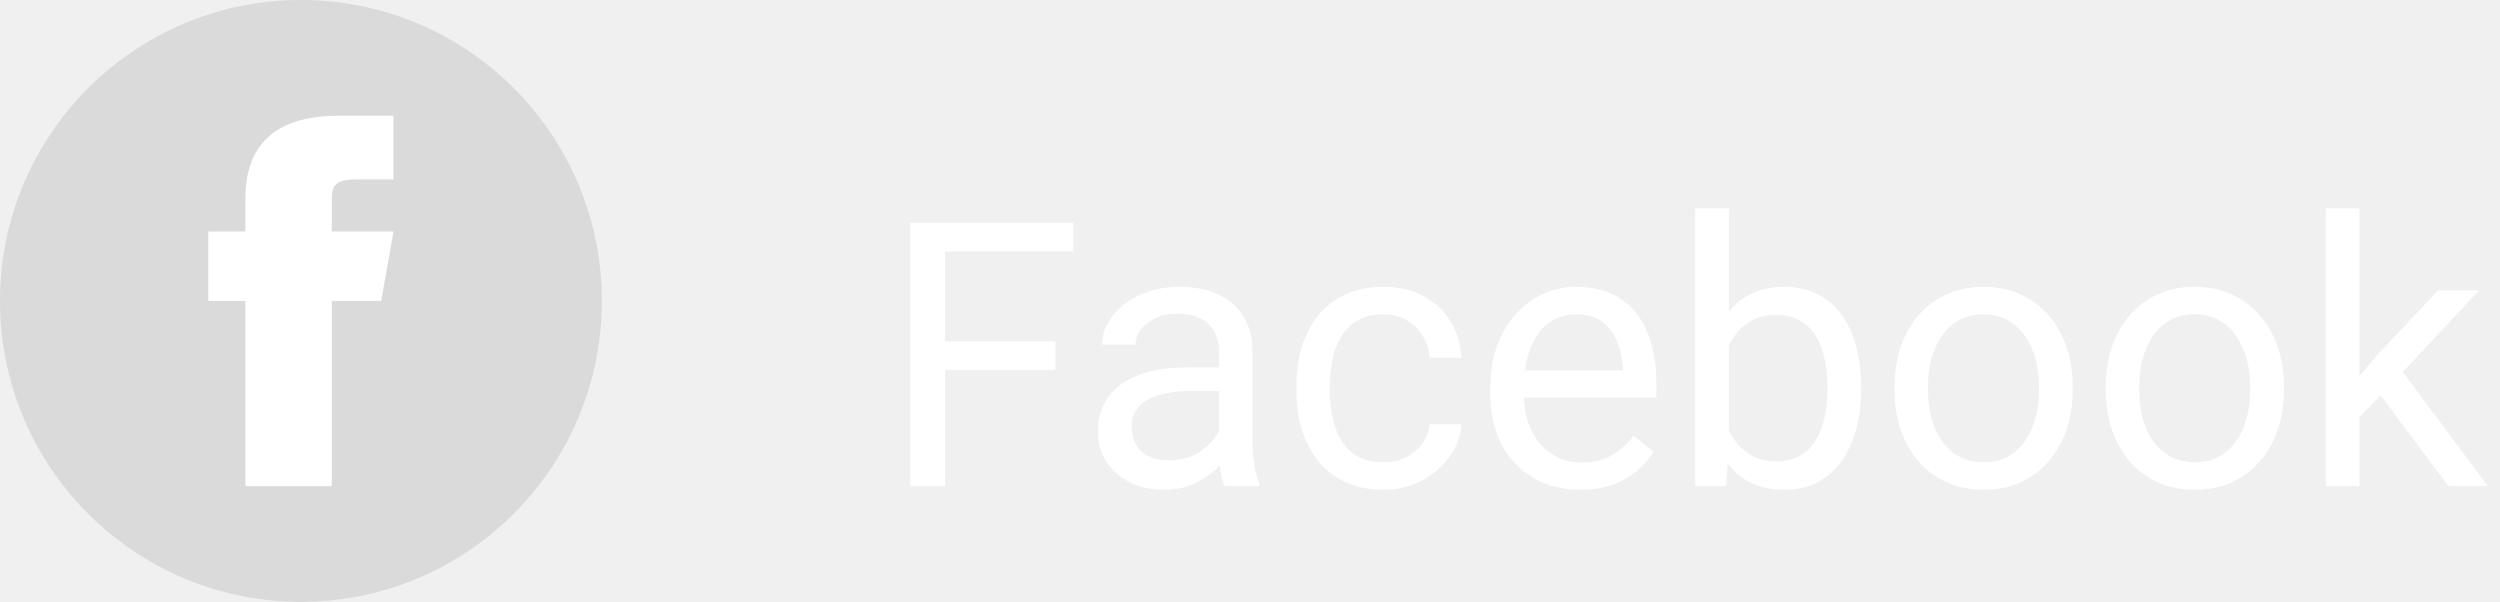
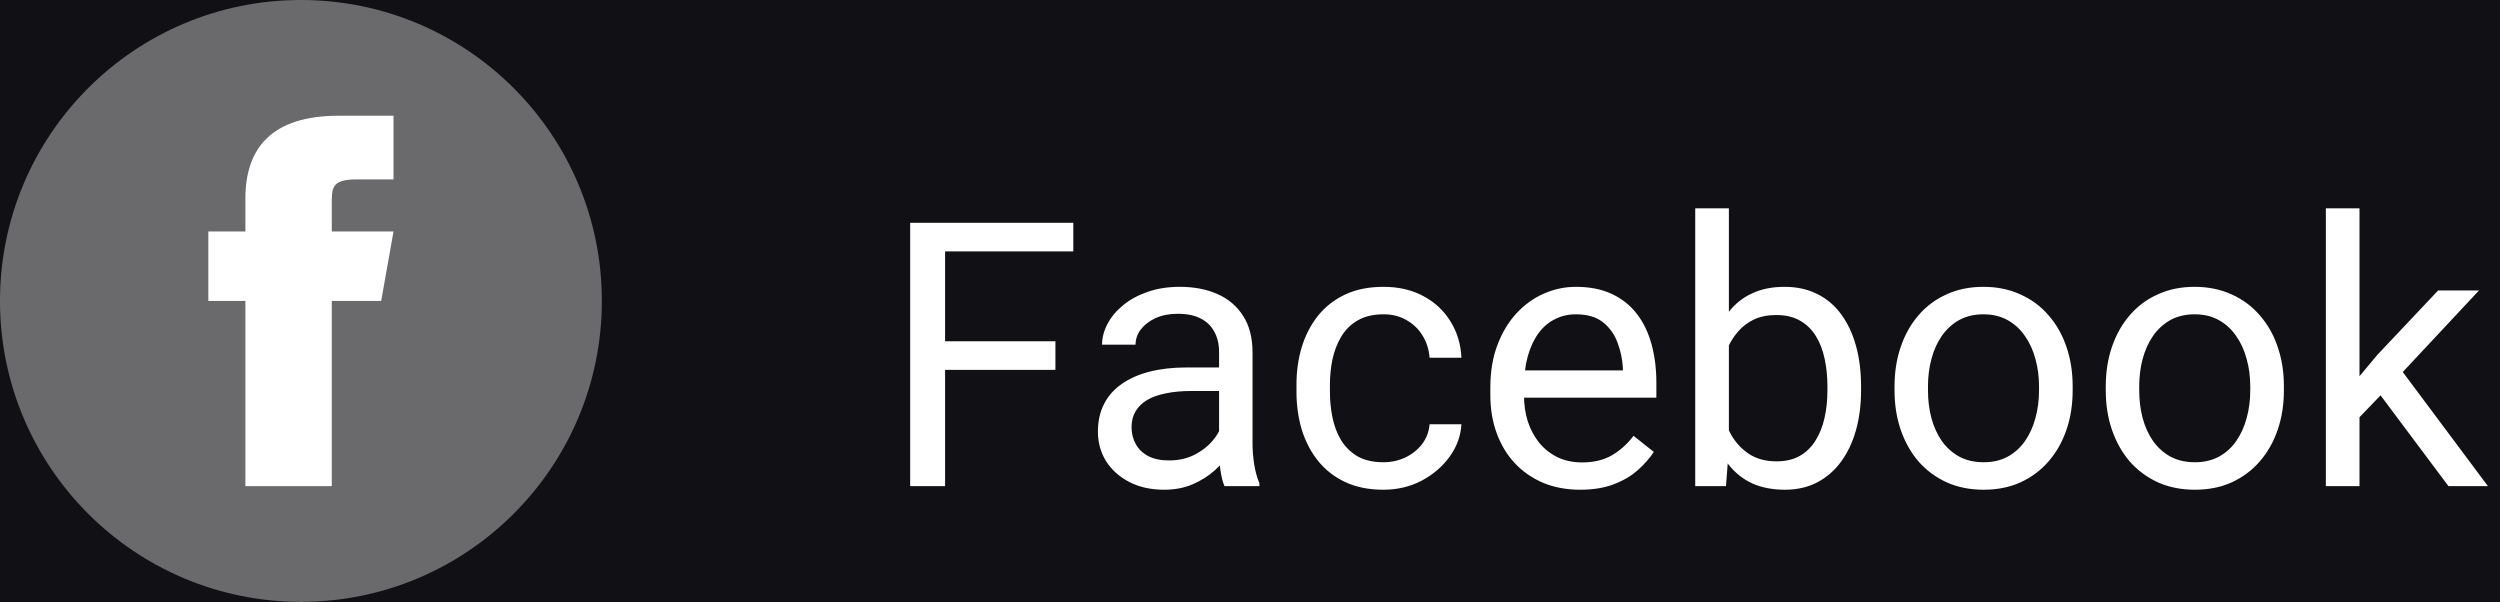
<svg xmlns="http://www.w3.org/2000/svg" width="108" height="26" viewBox="0 0 108 26" fill="none">
-   <circle cx="13" cy="13" r="13" fill="#C4C4C4" fill-opacity="0.5" />
-   <path fill-rule="evenodd" clip-rule="evenodd" d="M17 7.75H15.4C14.298 7.75 14.333 8.143 14.333 8.862V10H17L16.467 13H14.333V21H10.6V13H9V10H10.6V8.587C10.6 6.338 11.797 5 14.627 5H17V7.75Z" fill="white" />
-   <path d="M40.828 9.625V21H39.32V9.625H40.828ZM45.594 14.742V15.977H40.5V14.742H45.594ZM46.367 9.625V10.859H40.5V9.625H46.367ZM52.664 19.555V15.203C52.664 14.87 52.596 14.581 52.461 14.336C52.331 14.086 52.133 13.893 51.867 13.758C51.602 13.622 51.273 13.555 50.883 13.555C50.518 13.555 50.198 13.617 49.922 13.742C49.651 13.867 49.438 14.031 49.281 14.234C49.13 14.438 49.055 14.656 49.055 14.891H47.609C47.609 14.588 47.688 14.289 47.844 13.992C48 13.695 48.224 13.427 48.516 13.188C48.812 12.943 49.167 12.75 49.578 12.609C49.995 12.463 50.458 12.391 50.969 12.391C51.583 12.391 52.125 12.495 52.594 12.703C53.068 12.912 53.438 13.227 53.703 13.648C53.974 14.065 54.109 14.588 54.109 15.219V19.156C54.109 19.438 54.133 19.737 54.18 20.055C54.232 20.372 54.307 20.646 54.406 20.875V21H52.898C52.825 20.833 52.768 20.612 52.727 20.336C52.685 20.055 52.664 19.794 52.664 19.555ZM52.914 15.875L52.93 16.891H51.469C51.057 16.891 50.69 16.924 50.367 16.992C50.044 17.055 49.773 17.151 49.555 17.281C49.336 17.412 49.169 17.576 49.055 17.773C48.94 17.966 48.883 18.193 48.883 18.453C48.883 18.719 48.943 18.961 49.062 19.18C49.182 19.398 49.362 19.573 49.602 19.703C49.846 19.828 50.146 19.891 50.5 19.891C50.943 19.891 51.333 19.797 51.672 19.609C52.01 19.422 52.279 19.193 52.477 18.922C52.68 18.651 52.789 18.388 52.805 18.133L53.422 18.828C53.385 19.047 53.286 19.289 53.125 19.555C52.964 19.82 52.747 20.076 52.477 20.32C52.211 20.56 51.893 20.76 51.523 20.922C51.159 21.078 50.747 21.156 50.289 21.156C49.716 21.156 49.214 21.044 48.781 20.82C48.354 20.596 48.021 20.297 47.781 19.922C47.547 19.542 47.43 19.117 47.43 18.648C47.43 18.195 47.518 17.797 47.695 17.453C47.872 17.104 48.128 16.815 48.461 16.586C48.794 16.352 49.195 16.174 49.664 16.055C50.133 15.935 50.656 15.875 51.234 15.875H52.914ZM59.766 19.969C60.109 19.969 60.427 19.898 60.719 19.758C61.01 19.617 61.25 19.424 61.438 19.18C61.625 18.93 61.732 18.646 61.758 18.328H63.133C63.107 18.828 62.938 19.294 62.625 19.727C62.318 20.154 61.914 20.5 61.414 20.766C60.914 21.026 60.365 21.156 59.766 21.156C59.13 21.156 58.575 21.044 58.102 20.82C57.633 20.596 57.242 20.289 56.93 19.898C56.622 19.508 56.391 19.06 56.234 18.555C56.083 18.044 56.008 17.505 56.008 16.938V16.609C56.008 16.042 56.083 15.505 56.234 15C56.391 14.49 56.622 14.039 56.93 13.648C57.242 13.258 57.633 12.95 58.102 12.727C58.575 12.503 59.13 12.391 59.766 12.391C60.427 12.391 61.005 12.526 61.5 12.797C61.995 13.062 62.383 13.427 62.664 13.891C62.95 14.349 63.107 14.87 63.133 15.453H61.758C61.732 15.104 61.633 14.789 61.461 14.508C61.294 14.227 61.065 14.003 60.773 13.836C60.487 13.664 60.151 13.578 59.766 13.578C59.323 13.578 58.95 13.667 58.648 13.844C58.352 14.016 58.115 14.25 57.938 14.547C57.766 14.838 57.641 15.164 57.562 15.523C57.49 15.878 57.453 16.24 57.453 16.609V16.938C57.453 17.307 57.49 17.672 57.562 18.031C57.635 18.391 57.758 18.716 57.93 19.008C58.107 19.299 58.344 19.534 58.641 19.711C58.943 19.883 59.318 19.969 59.766 19.969ZM68.266 21.156C67.677 21.156 67.143 21.057 66.664 20.859C66.19 20.656 65.781 20.372 65.438 20.008C65.099 19.643 64.838 19.211 64.656 18.711C64.474 18.211 64.383 17.664 64.383 17.07V16.742C64.383 16.055 64.484 15.443 64.688 14.906C64.891 14.365 65.167 13.906 65.516 13.531C65.865 13.156 66.26 12.872 66.703 12.68C67.146 12.487 67.604 12.391 68.078 12.391C68.682 12.391 69.203 12.495 69.641 12.703C70.083 12.912 70.445 13.203 70.727 13.578C71.008 13.948 71.216 14.385 71.352 14.891C71.487 15.391 71.555 15.938 71.555 16.531V17.18H65.242V16H70.109V15.891C70.088 15.516 70.01 15.151 69.875 14.797C69.745 14.443 69.537 14.151 69.25 13.922C68.963 13.693 68.573 13.578 68.078 13.578C67.75 13.578 67.448 13.648 67.172 13.789C66.896 13.925 66.659 14.128 66.461 14.398C66.263 14.669 66.109 15 66 15.391C65.891 15.781 65.836 16.232 65.836 16.742V17.07C65.836 17.471 65.891 17.849 66 18.203C66.115 18.552 66.279 18.859 66.492 19.125C66.711 19.391 66.974 19.599 67.281 19.75C67.594 19.901 67.948 19.977 68.344 19.977C68.854 19.977 69.287 19.872 69.641 19.664C69.995 19.456 70.305 19.177 70.57 18.828L71.445 19.523C71.263 19.799 71.031 20.062 70.75 20.312C70.469 20.562 70.122 20.766 69.711 20.922C69.305 21.078 68.823 21.156 68.266 21.156ZM73.234 9H74.688V19.359L74.562 21H73.234V9ZM80.398 16.703V16.867C80.398 17.482 80.326 18.052 80.18 18.578C80.034 19.099 79.82 19.552 79.539 19.938C79.258 20.323 78.914 20.622 78.508 20.836C78.102 21.049 77.635 21.156 77.109 21.156C76.573 21.156 76.102 21.065 75.695 20.883C75.294 20.695 74.956 20.427 74.68 20.078C74.404 19.729 74.182 19.307 74.016 18.812C73.854 18.318 73.742 17.76 73.68 17.141V16.422C73.742 15.797 73.854 15.237 74.016 14.742C74.182 14.247 74.404 13.825 74.68 13.477C74.956 13.122 75.294 12.854 75.695 12.672C76.096 12.484 76.562 12.391 77.094 12.391C77.625 12.391 78.096 12.495 78.508 12.703C78.919 12.906 79.263 13.198 79.539 13.578C79.82 13.958 80.034 14.414 80.18 14.945C80.326 15.471 80.398 16.057 80.398 16.703ZM78.945 16.867V16.703C78.945 16.281 78.906 15.885 78.828 15.516C78.75 15.141 78.625 14.812 78.453 14.531C78.281 14.245 78.055 14.021 77.773 13.859C77.492 13.693 77.146 13.609 76.734 13.609C76.37 13.609 76.052 13.672 75.781 13.797C75.516 13.922 75.289 14.091 75.102 14.305C74.914 14.513 74.76 14.753 74.641 15.023C74.526 15.289 74.44 15.565 74.383 15.852V17.734C74.466 18.099 74.602 18.451 74.789 18.789C74.982 19.122 75.237 19.396 75.555 19.609C75.878 19.823 76.276 19.93 76.75 19.93C77.141 19.93 77.474 19.852 77.75 19.695C78.031 19.534 78.258 19.312 78.43 19.031C78.607 18.75 78.737 18.424 78.82 18.055C78.904 17.685 78.945 17.289 78.945 16.867ZM81.844 16.867V16.688C81.844 16.078 81.932 15.513 82.109 14.992C82.287 14.466 82.542 14.01 82.875 13.625C83.208 13.234 83.612 12.932 84.086 12.719C84.56 12.5 85.091 12.391 85.68 12.391C86.273 12.391 86.807 12.5 87.281 12.719C87.76 12.932 88.167 13.234 88.5 13.625C88.838 14.01 89.096 14.466 89.273 14.992C89.451 15.513 89.539 16.078 89.539 16.688V16.867C89.539 17.477 89.451 18.042 89.273 18.562C89.096 19.083 88.838 19.539 88.5 19.93C88.167 20.315 87.763 20.617 87.289 20.836C86.82 21.049 86.289 21.156 85.695 21.156C85.102 21.156 84.568 21.049 84.094 20.836C83.62 20.617 83.213 20.315 82.875 19.93C82.542 19.539 82.287 19.083 82.109 18.562C81.932 18.042 81.844 17.477 81.844 16.867ZM83.289 16.688V16.867C83.289 17.289 83.338 17.688 83.438 18.062C83.537 18.432 83.685 18.76 83.883 19.047C84.086 19.333 84.338 19.56 84.641 19.727C84.943 19.888 85.294 19.969 85.695 19.969C86.091 19.969 86.438 19.888 86.734 19.727C87.037 19.56 87.287 19.333 87.484 19.047C87.682 18.76 87.831 18.432 87.93 18.062C88.034 17.688 88.086 17.289 88.086 16.867V16.688C88.086 16.271 88.034 15.878 87.93 15.508C87.831 15.133 87.68 14.802 87.477 14.516C87.279 14.224 87.029 13.995 86.727 13.828C86.43 13.662 86.081 13.578 85.68 13.578C85.284 13.578 84.935 13.662 84.633 13.828C84.336 13.995 84.086 14.224 83.883 14.516C83.685 14.802 83.537 15.133 83.438 15.508C83.338 15.878 83.289 16.271 83.289 16.688ZM90.969 16.867V16.688C90.969 16.078 91.057 15.513 91.234 14.992C91.412 14.466 91.667 14.01 92 13.625C92.333 13.234 92.737 12.932 93.211 12.719C93.685 12.5 94.216 12.391 94.805 12.391C95.398 12.391 95.932 12.5 96.406 12.719C96.885 12.932 97.292 13.234 97.625 13.625C97.963 14.01 98.221 14.466 98.398 14.992C98.576 15.513 98.664 16.078 98.664 16.688V16.867C98.664 17.477 98.576 18.042 98.398 18.562C98.221 19.083 97.963 19.539 97.625 19.93C97.292 20.315 96.888 20.617 96.414 20.836C95.945 21.049 95.414 21.156 94.82 21.156C94.227 21.156 93.693 21.049 93.219 20.836C92.745 20.617 92.338 20.315 92 19.93C91.667 19.539 91.412 19.083 91.234 18.562C91.057 18.042 90.969 17.477 90.969 16.867ZM92.414 16.688V16.867C92.414 17.289 92.463 17.688 92.562 18.062C92.662 18.432 92.81 18.76 93.008 19.047C93.211 19.333 93.463 19.56 93.766 19.727C94.068 19.888 94.419 19.969 94.82 19.969C95.216 19.969 95.562 19.888 95.859 19.727C96.162 19.56 96.412 19.333 96.609 19.047C96.807 18.76 96.956 18.432 97.055 18.062C97.159 17.688 97.211 17.289 97.211 16.867V16.688C97.211 16.271 97.159 15.878 97.055 15.508C96.956 15.133 96.805 14.802 96.602 14.516C96.404 14.224 96.154 13.995 95.852 13.828C95.555 13.662 95.206 13.578 94.805 13.578C94.409 13.578 94.06 13.662 93.758 13.828C93.461 13.995 93.211 14.224 93.008 14.516C92.81 14.802 92.662 15.133 92.562 15.508C92.463 15.878 92.414 16.271 92.414 16.688ZM101.93 9V21H100.477V9H101.93ZM107.094 12.547L103.406 16.492L101.344 18.633L101.227 17.094L102.703 15.328L105.328 12.547H107.094ZM105.773 21L102.758 16.969L103.508 15.68L107.477 21H105.773Z" fill="white" />
+   <rect width="108" height="26" fill="#E5E5E5" />
+   <g clip-path="url(#clip0_0_1)">
+     <rect width="1600" height="4975" transform="translate(-220 -4791)" fill="white" />
+     <rect x="-220" y="-259" width="1600" height="443" fill="#111115" />
+     <circle cx="13" cy="13" r="13" fill="#C4C4C4" fill-opacity="0.5" />
+     <path fill-rule="evenodd" clip-rule="evenodd" d="M17 7.75H15.4C14.298 7.75 14.333 8.143 14.333 8.862V10H17L16.467 13H14.333V21H10.6V13H9V10H10.6V8.587C10.6 6.338 11.797 5 14.627 5H17V7.75Z" fill="white" />
+     <path d="M40.828 9.625V21H39.32V9.625H40.828ZM45.594 14.742V15.977H40.5V14.742H45.594ZM46.367 9.625V10.859H40.5V9.625H46.367ZM52.664 19.555V15.203C52.664 14.87 52.596 14.581 52.461 14.336C52.331 14.086 52.133 13.893 51.867 13.758C51.602 13.622 51.273 13.555 50.883 13.555C50.518 13.555 50.198 13.617 49.922 13.742C49.651 13.867 49.438 14.031 49.281 14.234C49.13 14.438 49.055 14.656 49.055 14.891H47.609C47.609 14.588 47.688 14.289 47.844 13.992C48 13.695 48.224 13.427 48.516 13.188C48.812 12.943 49.167 12.75 49.578 12.609C49.995 12.463 50.458 12.391 50.969 12.391C51.583 12.391 52.125 12.495 52.594 12.703C53.068 12.912 53.438 13.227 53.703 13.648C53.974 14.065 54.109 14.588 54.109 15.219V19.156C54.109 19.438 54.133 19.737 54.18 20.055C54.232 20.372 54.307 20.646 54.406 20.875V21H52.898C52.825 20.833 52.768 20.612 52.727 20.336C52.685 20.055 52.664 19.794 52.664 19.555ZM52.914 15.875L52.93 16.891H51.469C51.057 16.891 50.69 16.924 50.367 16.992C50.044 17.055 49.773 17.151 49.555 17.281C49.336 17.412 49.169 17.576 49.055 17.773C48.94 17.966 48.883 18.193 48.883 18.453C48.883 18.719 48.943 18.961 49.062 19.18C49.182 19.398 49.362 19.573 49.602 19.703C49.846 19.828 50.146 19.891 50.5 19.891C50.943 19.891 51.333 19.797 51.672 19.609C52.01 19.422 52.279 19.193 52.477 18.922C52.68 18.651 52.789 18.388 52.805 18.133L53.422 18.828C53.385 19.047 53.286 19.289 53.125 19.555C52.964 19.82 52.747 20.076 52.477 20.32C52.211 20.56 51.893 20.76 51.523 20.922C51.159 21.078 50.747 21.156 50.289 21.156C49.716 21.156 49.214 21.044 48.781 20.82C48.354 20.596 48.021 20.297 47.781 19.922C47.547 19.542 47.43 19.117 47.43 18.648C47.43 18.195 47.518 17.797 47.695 17.453C47.872 17.104 48.128 16.815 48.461 16.586C48.794 16.352 49.195 16.174 49.664 16.055C50.133 15.935 50.656 15.875 51.234 15.875H52.914ZM59.766 19.969C60.109 19.969 60.427 19.898 60.719 19.758C61.01 19.617 61.25 19.424 61.438 19.18C61.625 18.93 61.732 18.646 61.758 18.328H63.133C63.107 18.828 62.938 19.294 62.625 19.727C62.318 20.154 61.914 20.5 61.414 20.766C60.914 21.026 60.365 21.156 59.766 21.156C59.13 21.156 58.575 21.044 58.102 20.82C57.633 20.596 57.242 20.289 56.93 19.898C56.622 19.508 56.391 19.06 56.234 18.555C56.083 18.044 56.008 17.505 56.008 16.938V16.609C56.008 16.042 56.083 15.505 56.234 15C56.391 14.49 56.622 14.039 56.93 13.648C57.242 13.258 57.633 12.95 58.102 12.727C58.575 12.503 59.13 12.391 59.766 12.391C60.427 12.391 61.005 12.526 61.5 12.797C61.995 13.062 62.383 13.427 62.664 13.891C62.95 14.349 63.107 14.87 63.133 15.453H61.758C61.732 15.104 61.633 14.789 61.461 14.508C61.294 14.227 61.065 14.003 60.773 13.836C60.487 13.664 60.151 13.578 59.766 13.578C59.323 13.578 58.95 13.667 58.648 13.844C58.352 14.016 58.115 14.25 57.938 14.547C57.766 14.838 57.641 15.164 57.562 15.523C57.49 15.878 57.453 16.24 57.453 16.609V16.938C57.453 17.307 57.49 17.672 57.562 18.031C57.635 18.391 57.758 18.716 57.93 19.008C58.107 19.299 58.344 19.534 58.641 19.711C58.943 19.883 59.318 19.969 59.766 19.969ZM68.266 21.156C67.677 21.156 67.143 21.057 66.664 20.859C66.19 20.656 65.781 20.372 65.438 20.008C65.099 19.643 64.838 19.211 64.656 18.711C64.474 18.211 64.383 17.664 64.383 17.07V16.742C64.383 16.055 64.484 15.443 64.688 14.906C64.891 14.365 65.167 13.906 65.516 13.531C65.865 13.156 66.26 12.872 66.703 12.68C67.146 12.487 67.604 12.391 68.078 12.391C68.682 12.391 69.203 12.495 69.641 12.703C70.083 12.912 70.445 13.203 70.727 13.578C71.008 13.948 71.216 14.385 71.352 14.891C71.487 15.391 71.555 15.938 71.555 16.531V17.18H65.242V16H70.109V15.891C70.088 15.516 70.01 15.151 69.875 14.797C69.745 14.443 69.537 14.151 69.25 13.922C68.963 13.693 68.573 13.578 68.078 13.578C67.75 13.578 67.448 13.648 67.172 13.789C66.896 13.925 66.659 14.128 66.461 14.398C66.263 14.669 66.109 15 66 15.391C65.891 15.781 65.836 16.232 65.836 16.742V17.07C65.836 17.471 65.891 17.849 66 18.203C66.115 18.552 66.279 18.859 66.492 19.125C66.711 19.391 66.974 19.599 67.281 19.75C67.594 19.901 67.948 19.977 68.344 19.977C68.854 19.977 69.287 19.872 69.641 19.664C69.995 19.456 70.305 19.177 70.57 18.828L71.445 19.523C71.263 19.799 71.031 20.062 70.75 20.312C70.469 20.562 70.122 20.766 69.711 20.922C69.305 21.078 68.823 21.156 68.266 21.156ZM73.234 9H74.688V19.359L74.562 21H73.234V9ZM80.398 16.703V16.867C80.398 17.482 80.326 18.052 80.18 18.578C80.034 19.099 79.82 19.552 79.539 19.938C79.258 20.323 78.914 20.622 78.508 20.836C78.102 21.049 77.635 21.156 77.109 21.156C76.573 21.156 76.102 21.065 75.695 20.883C75.294 20.695 74.956 20.427 74.68 20.078C74.404 19.729 74.182 19.307 74.016 18.812C73.854 18.318 73.742 17.76 73.68 17.141V16.422C73.742 15.797 73.854 15.237 74.016 14.742C74.182 14.247 74.404 13.825 74.68 13.477C74.956 13.122 75.294 12.854 75.695 12.672C76.096 12.484 76.562 12.391 77.094 12.391C77.625 12.391 78.096 12.495 78.508 12.703C78.919 12.906 79.263 13.198 79.539 13.578C79.82 13.958 80.034 14.414 80.18 14.945C80.326 15.471 80.398 16.057 80.398 16.703ZM78.945 16.867V16.703C78.945 16.281 78.906 15.885 78.828 15.516C78.75 15.141 78.625 14.812 78.453 14.531C78.281 14.245 78.055 14.021 77.773 13.859C77.492 13.693 77.146 13.609 76.734 13.609C76.37 13.609 76.052 13.672 75.781 13.797C75.516 13.922 75.289 14.091 75.102 14.305C74.914 14.513 74.76 14.753 74.641 15.023C74.526 15.289 74.44 15.565 74.383 15.852V17.734C74.466 18.099 74.602 18.451 74.789 18.789C74.982 19.122 75.237 19.396 75.555 19.609C75.878 19.823 76.276 19.93 76.75 19.93C77.141 19.93 77.474 19.852 77.75 19.695C78.031 19.534 78.258 19.312 78.43 19.031C78.607 18.75 78.737 18.424 78.82 18.055C78.904 17.685 78.945 17.289 78.945 16.867ZM81.844 16.867V16.688C81.844 16.078 81.932 15.513 82.109 14.992C82.287 14.466 82.542 14.01 82.875 13.625C83.208 13.234 83.612 12.932 84.086 12.719C84.56 12.5 85.091 12.391 85.68 12.391C86.273 12.391 86.807 12.5 87.281 12.719C87.76 12.932 88.167 13.234 88.5 13.625C88.838 14.01 89.096 14.466 89.273 14.992C89.451 15.513 89.539 16.078 89.539 16.688V16.867C89.539 17.477 89.451 18.042 89.273 18.562C89.096 19.083 88.838 19.539 88.5 19.93C88.167 20.315 87.763 20.617 87.289 20.836C86.82 21.049 86.289 21.156 85.695 21.156C85.102 21.156 84.568 21.049 84.094 20.836C83.62 20.617 83.213 20.315 82.875 19.93C82.542 19.539 82.287 19.083 82.109 18.562C81.932 18.042 81.844 17.477 81.844 16.867ZM83.289 16.688V16.867C83.289 17.289 83.338 17.688 83.438 18.062C83.537 18.432 83.685 18.76 83.883 19.047C84.086 19.333 84.338 19.56 84.641 19.727C84.943 19.888 85.294 19.969 85.695 19.969C86.091 19.969 86.438 19.888 86.734 19.727C87.037 19.56 87.287 19.333 87.484 19.047C87.682 18.76 87.831 18.432 87.93 18.062C88.034 17.688 88.086 17.289 88.086 16.867V16.688C88.086 16.271 88.034 15.878 87.93 15.508C87.831 15.133 87.68 14.802 87.477 14.516C87.279 14.224 87.029 13.995 86.727 13.828C86.43 13.662 86.081 13.578 85.68 13.578C85.284 13.578 84.935 13.662 84.633 13.828C84.336 13.995 84.086 14.224 83.883 14.516C83.685 14.802 83.537 15.133 83.438 15.508C83.338 15.878 83.289 16.271 83.289 16.688ZM90.969 16.867V16.688C90.969 16.078 91.057 15.513 91.234 14.992C91.412 14.466 91.667 14.01 92 13.625C92.333 13.234 92.737 12.932 93.211 12.719C93.685 12.5 94.216 12.391 94.805 12.391C95.398 12.391 95.932 12.5 96.406 12.719C96.885 12.932 97.292 13.234 97.625 13.625C97.963 14.01 98.221 14.466 98.398 14.992C98.576 15.513 98.664 16.078 98.664 16.688V16.867C98.664 17.477 98.576 18.042 98.398 18.562C98.221 19.083 97.963 19.539 97.625 19.93C97.292 20.315 96.888 20.617 96.414 20.836C95.945 21.049 95.414 21.156 94.82 21.156C94.227 21.156 93.693 21.049 93.219 20.836C92.745 20.617 92.338 20.315 92 19.93C91.667 19.539 91.412 19.083 91.234 18.562C91.057 18.042 90.969 17.477 90.969 16.867ZM92.414 16.688V16.867C92.414 17.289 92.463 17.688 92.562 18.062C92.662 18.432 92.81 18.76 93.008 19.047C93.211 19.333 93.463 19.56 93.766 19.727C94.068 19.888 94.419 19.969 94.82 19.969C95.216 19.969 95.562 19.888 95.859 19.727C96.162 19.56 96.412 19.333 96.609 19.047C96.807 18.76 96.956 18.432 97.055 18.062C97.159 17.688 97.211 17.289 97.211 16.867V16.688C97.211 16.271 97.159 15.878 97.055 15.508C96.956 15.133 96.805 14.802 96.602 14.516C96.404 14.224 96.154 13.995 95.852 13.828C95.555 13.662 95.206 13.578 94.805 13.578C94.409 13.578 94.06 13.662 93.758 13.828C93.461 13.995 93.211 14.224 93.008 14.516C92.81 14.802 92.662 15.133 92.562 15.508C92.463 15.878 92.414 16.271 92.414 16.688ZM101.93 9V21H100.477V9H101.93ZM107.094 12.547L103.406 16.492L101.344 18.633L101.227 17.094L102.703 15.328L105.328 12.547H107.094ZM105.773 21L102.758 16.969L103.508 15.68L107.477 21H105.773Z" fill="white" />
+   </g>
+   <defs>
+     <clipPath id="clip0_0_1">
+       <rect width="1600" height="4975" fill="white" transform="translate(-220 -4791)" />
+     </clipPath>
+   </defs>
</svg>
